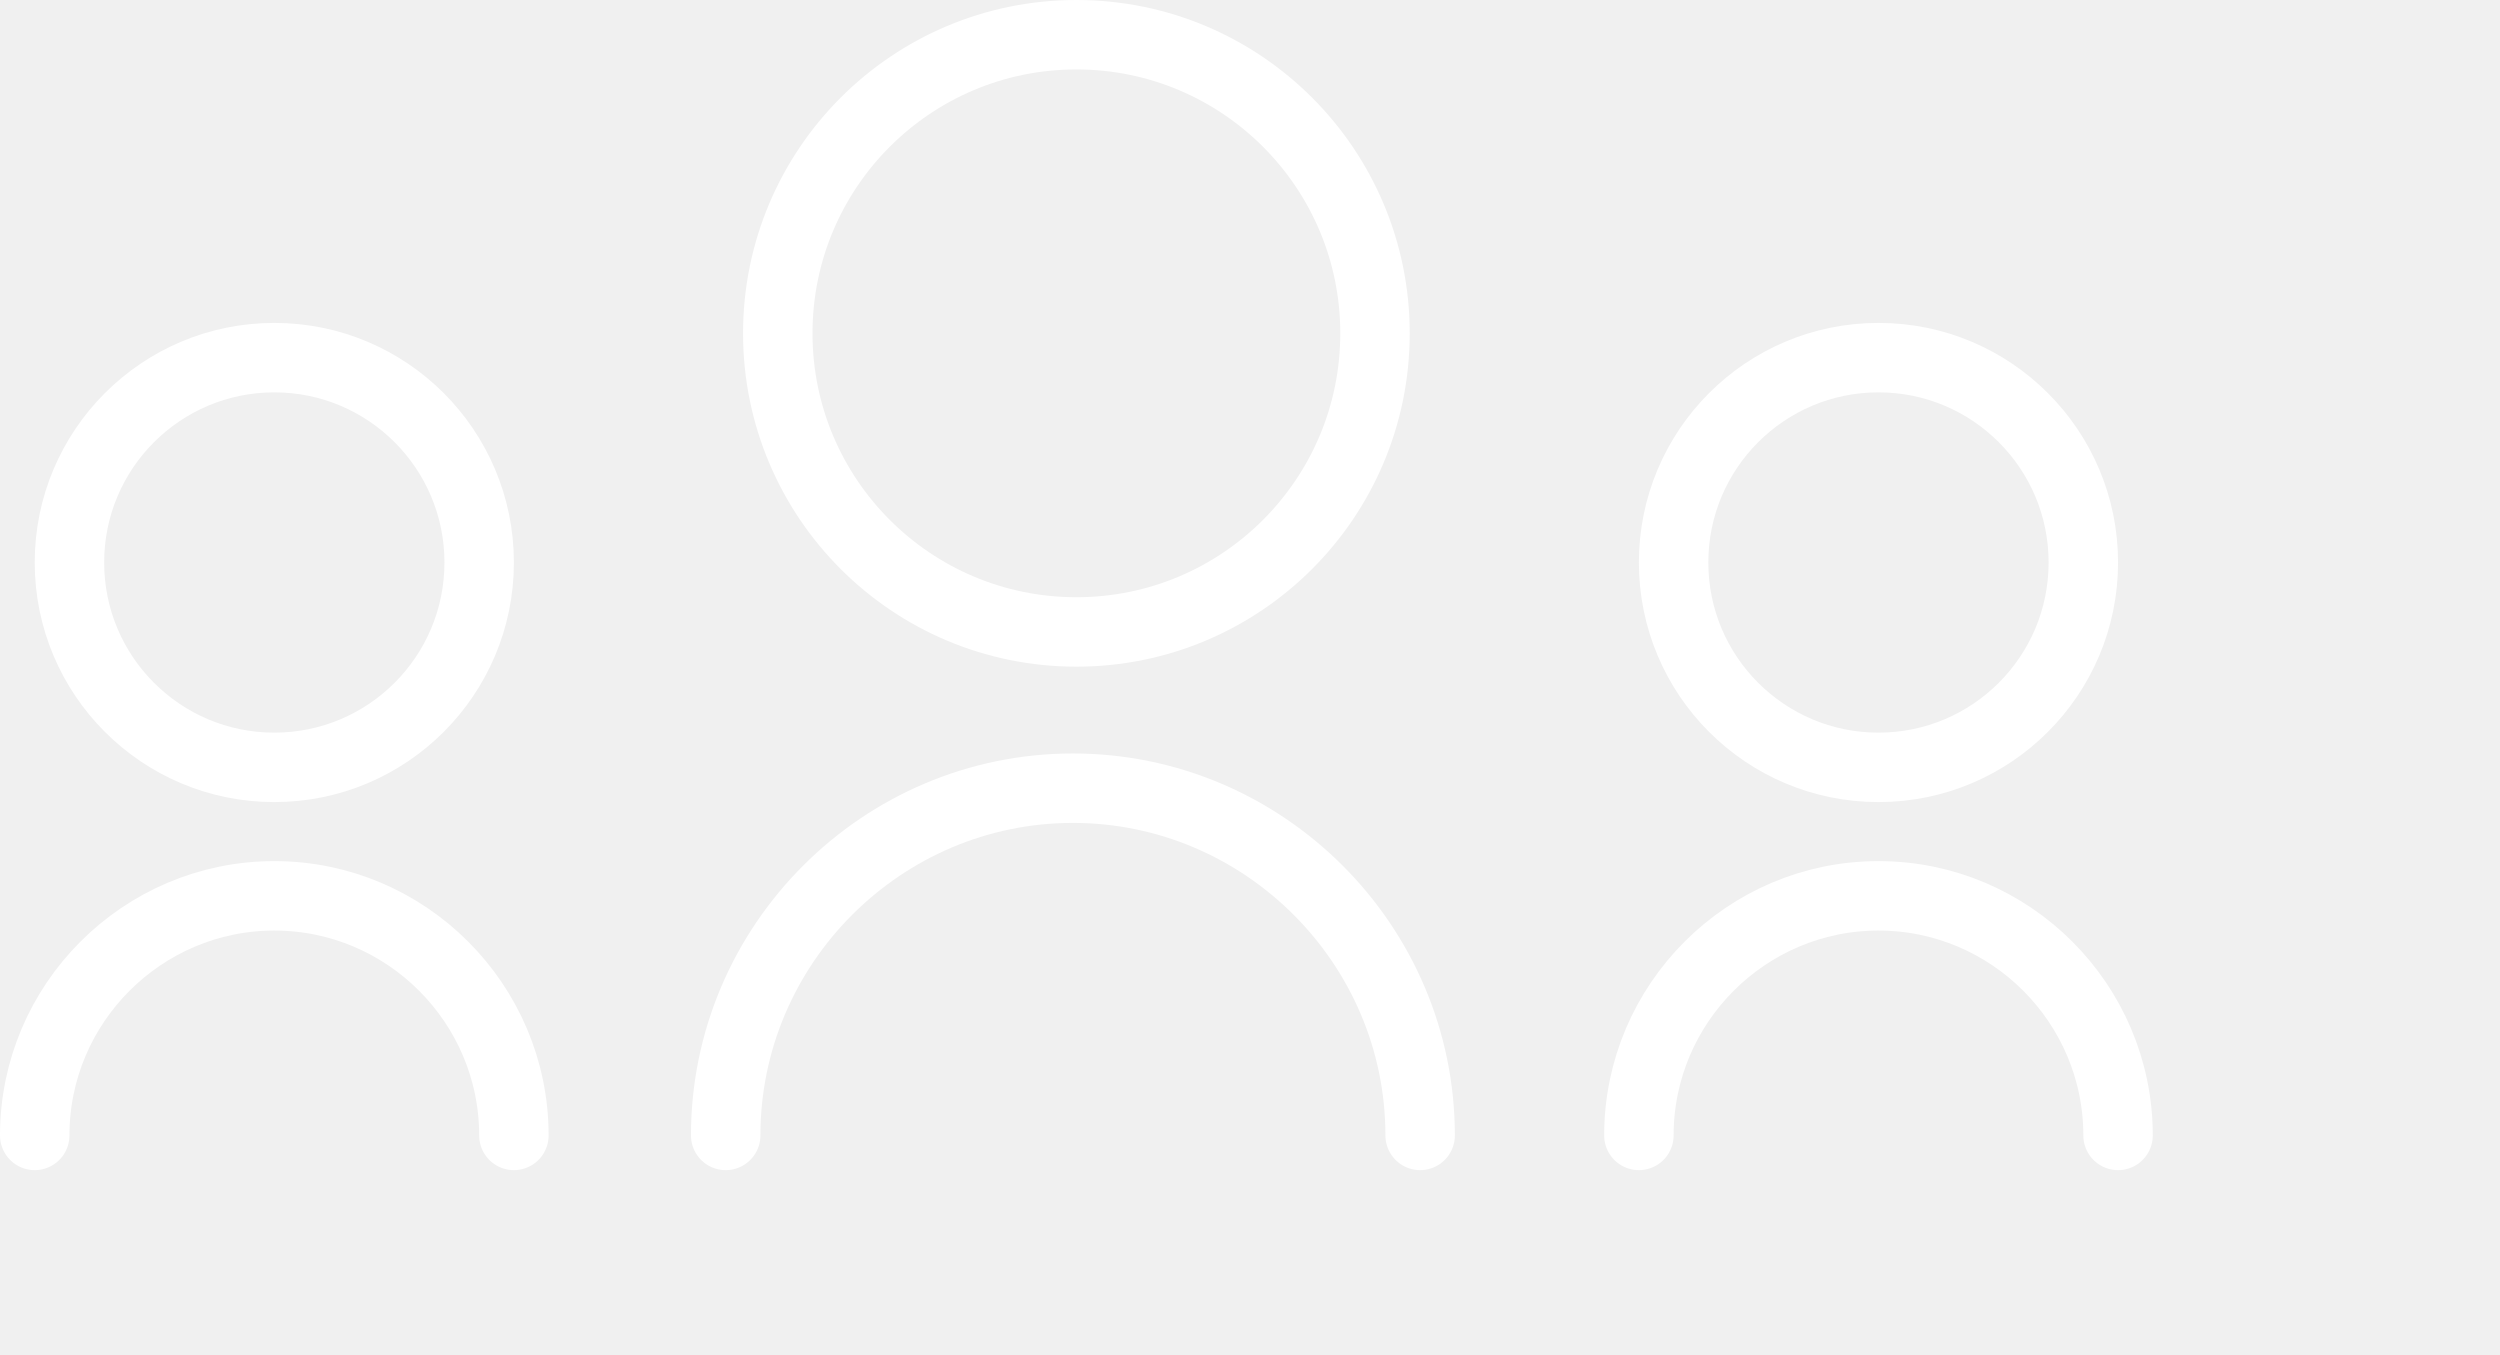
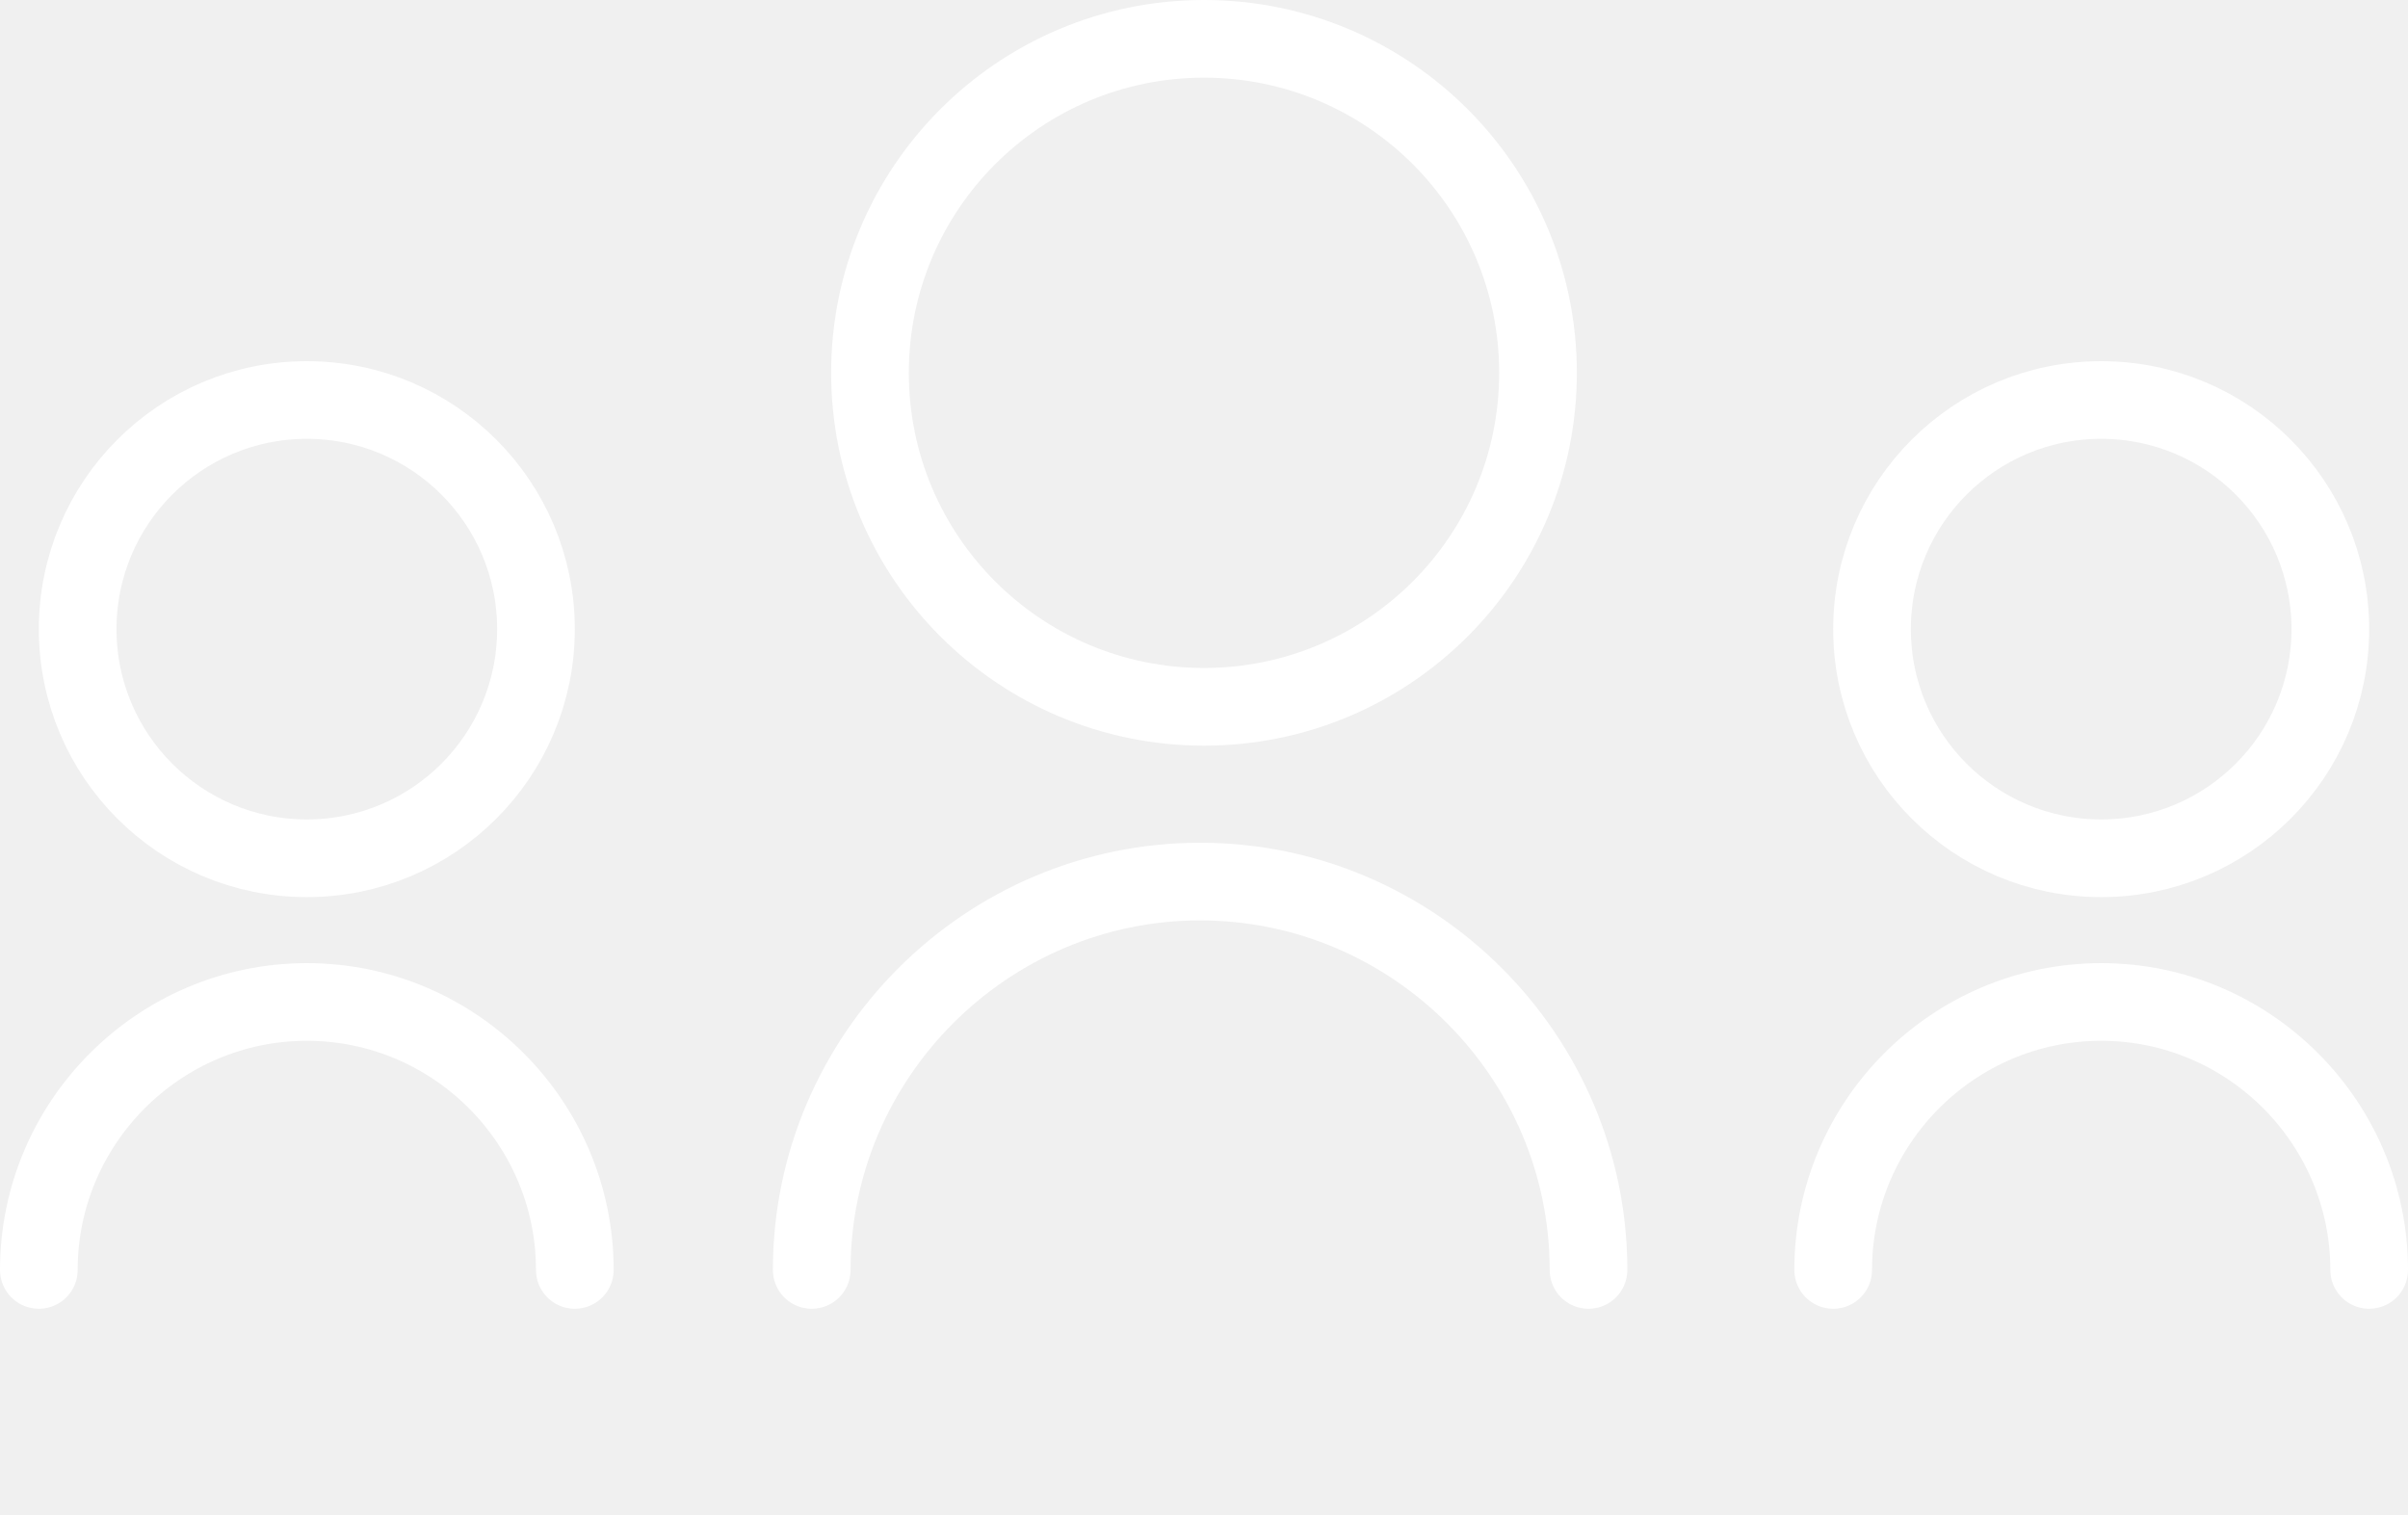
- <svg xmlns="http://www.w3.org/2000/svg" viewBox="0 0 72 39" width="72" height="39">
+ <svg xmlns="http://www.w3.org/2000/svg" viewBox="0 0 62 39" width="62" height="39">
  <style type="text/css">.st0{fill:none;stroke:#ffffff;stroke-width:2;stroke-linecap:round;}</style>
  <circle id="XMLID_361_" class="st0" cx="31" cy="9.6" r="8.6" />
  <path id="XMLID_360_" class="st0" d="M20.9,32.7c0-5.5,4.5-10,10-10h0c5.5,0,10,4.5,10,10" />
  <circle id="XMLID_358_" class="st0" cx="54.1" cy="16.2" r="5.9" />
  <path id="XMLID_357_" class="st0" d="M47.2,32.7c0-3.8,3.1-6.9,6.9-6.9h0c3.8,0,6.9,3.1,6.9,6.9" />
  <circle id="XMLID_355_" class="st0" cx="7.9" cy="16.2" r="5.9" />
  <path id="XMLID_354_" class="st0" d="M1,32.7c0-3.8,3.1-6.9,6.9-6.9h0c3.8,0,6.9,3.1,6.9,6.9" />
</svg>
